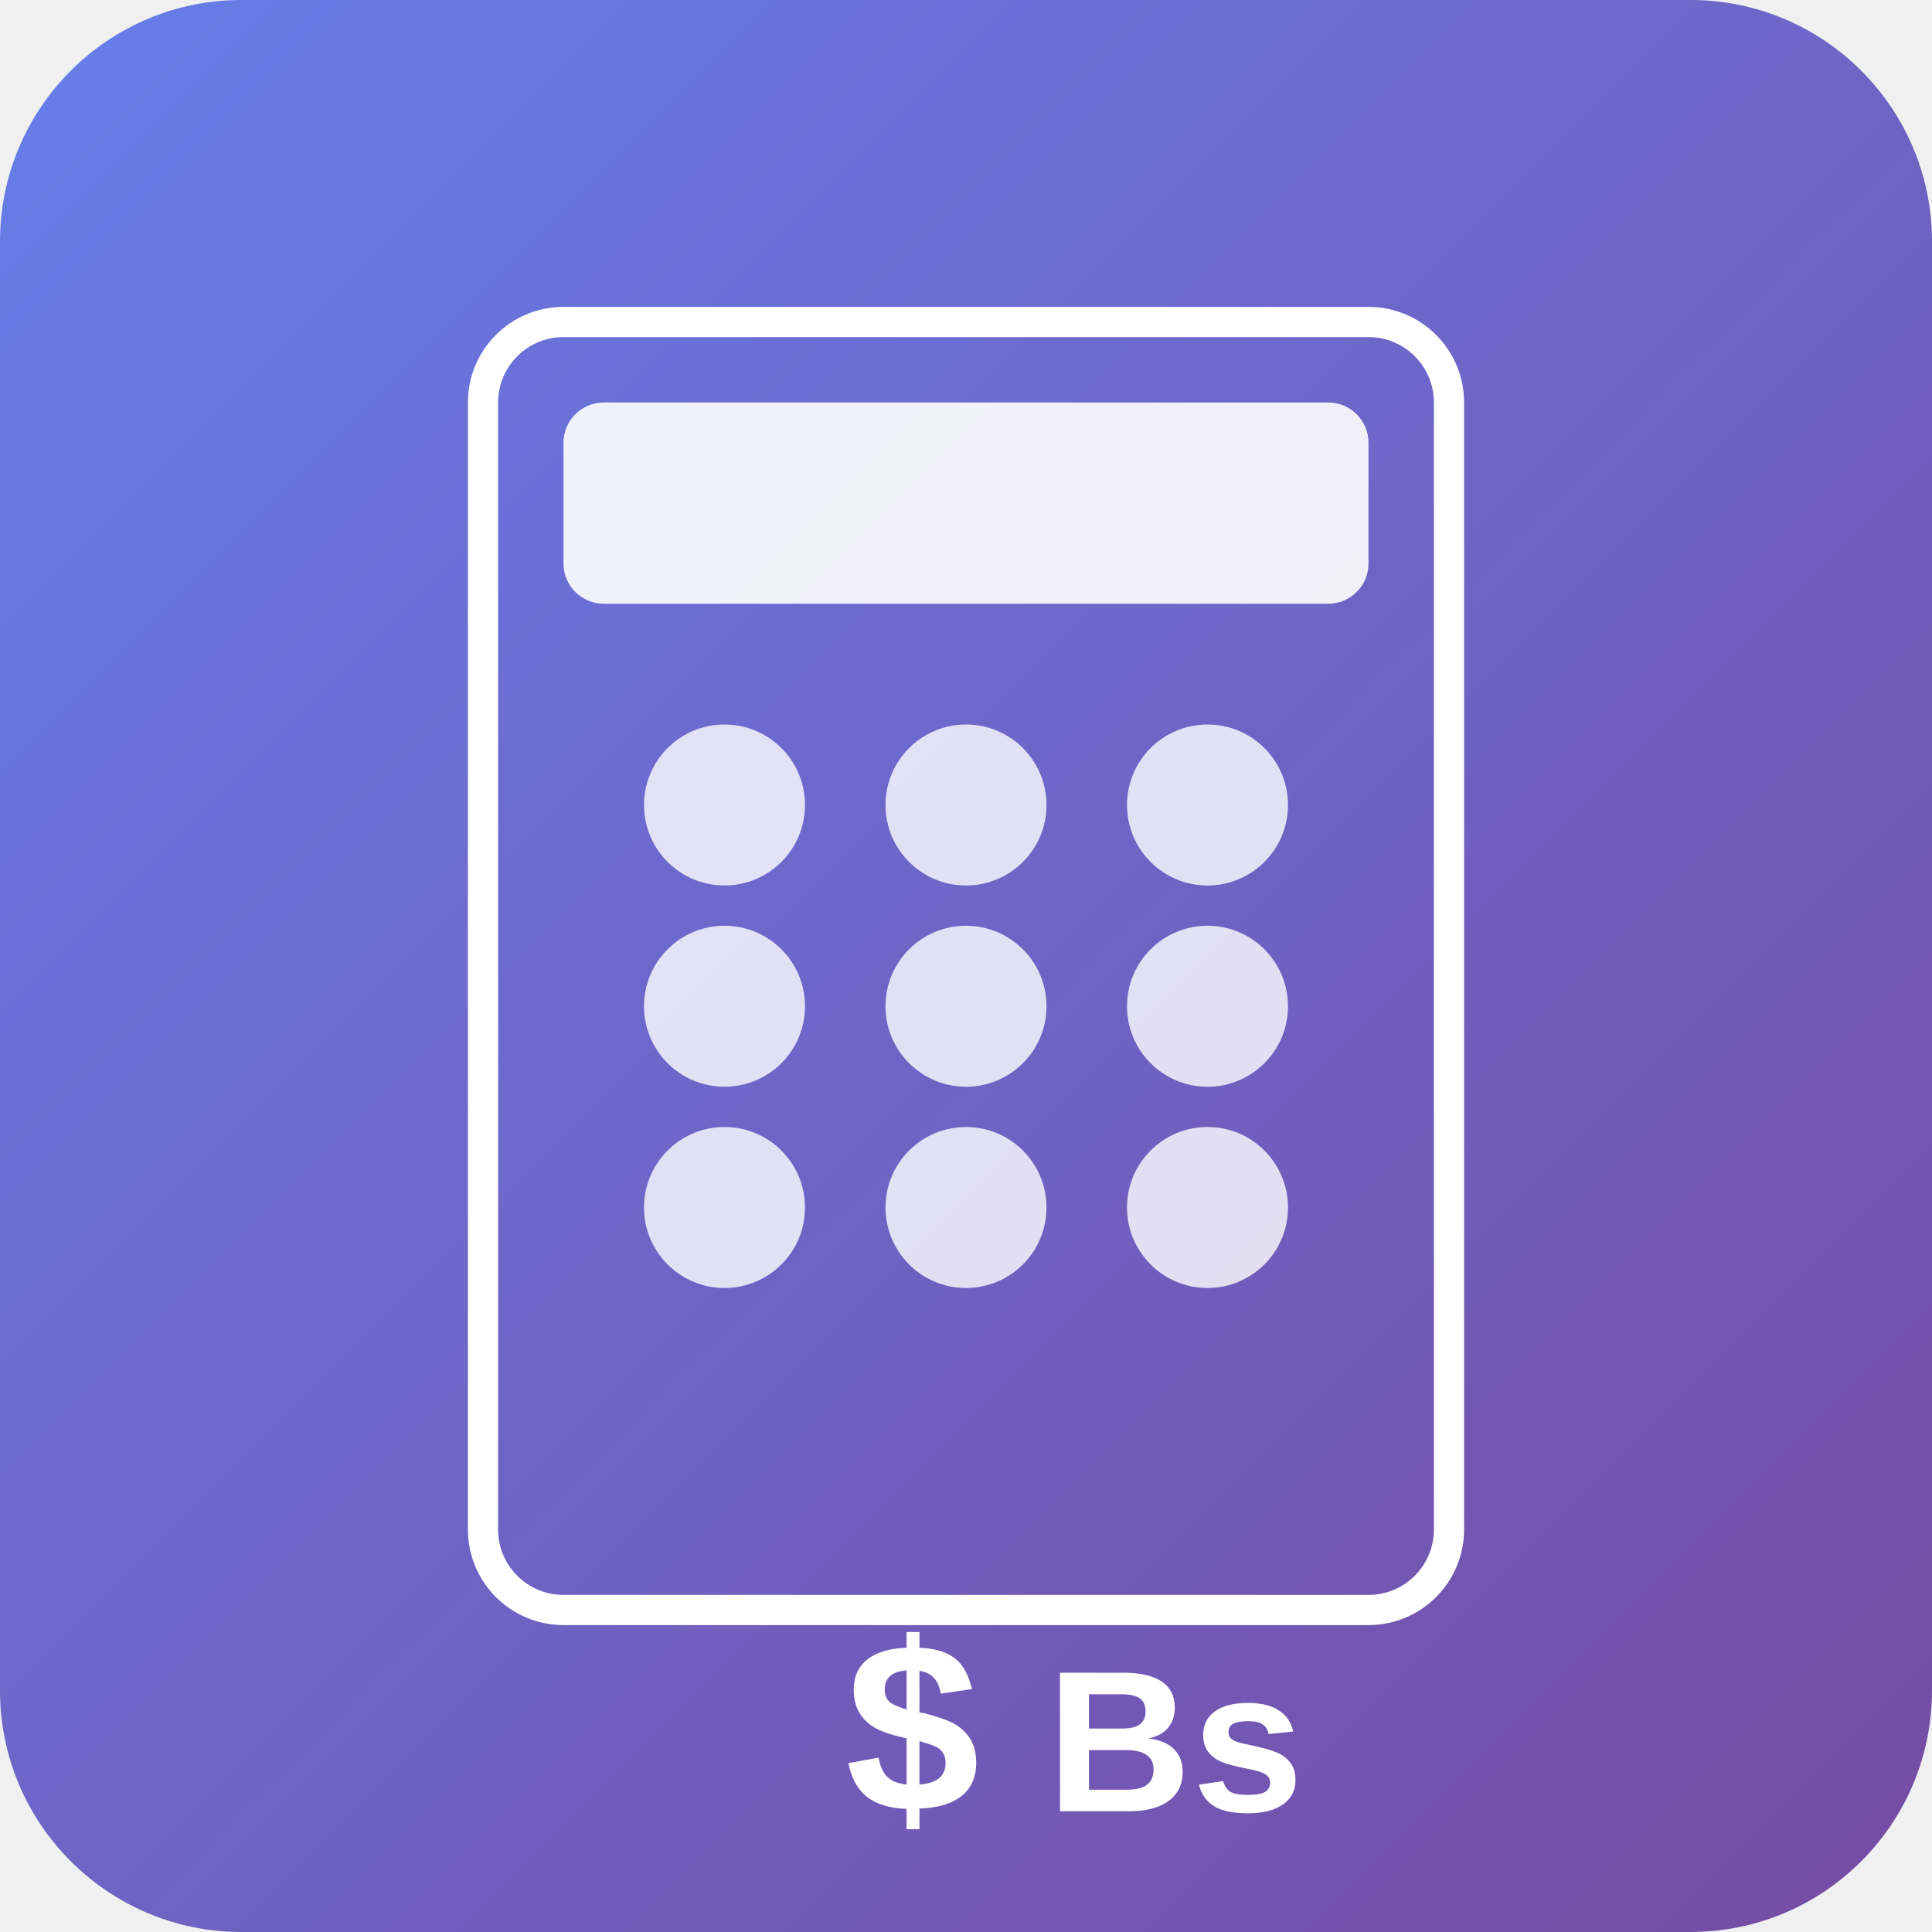
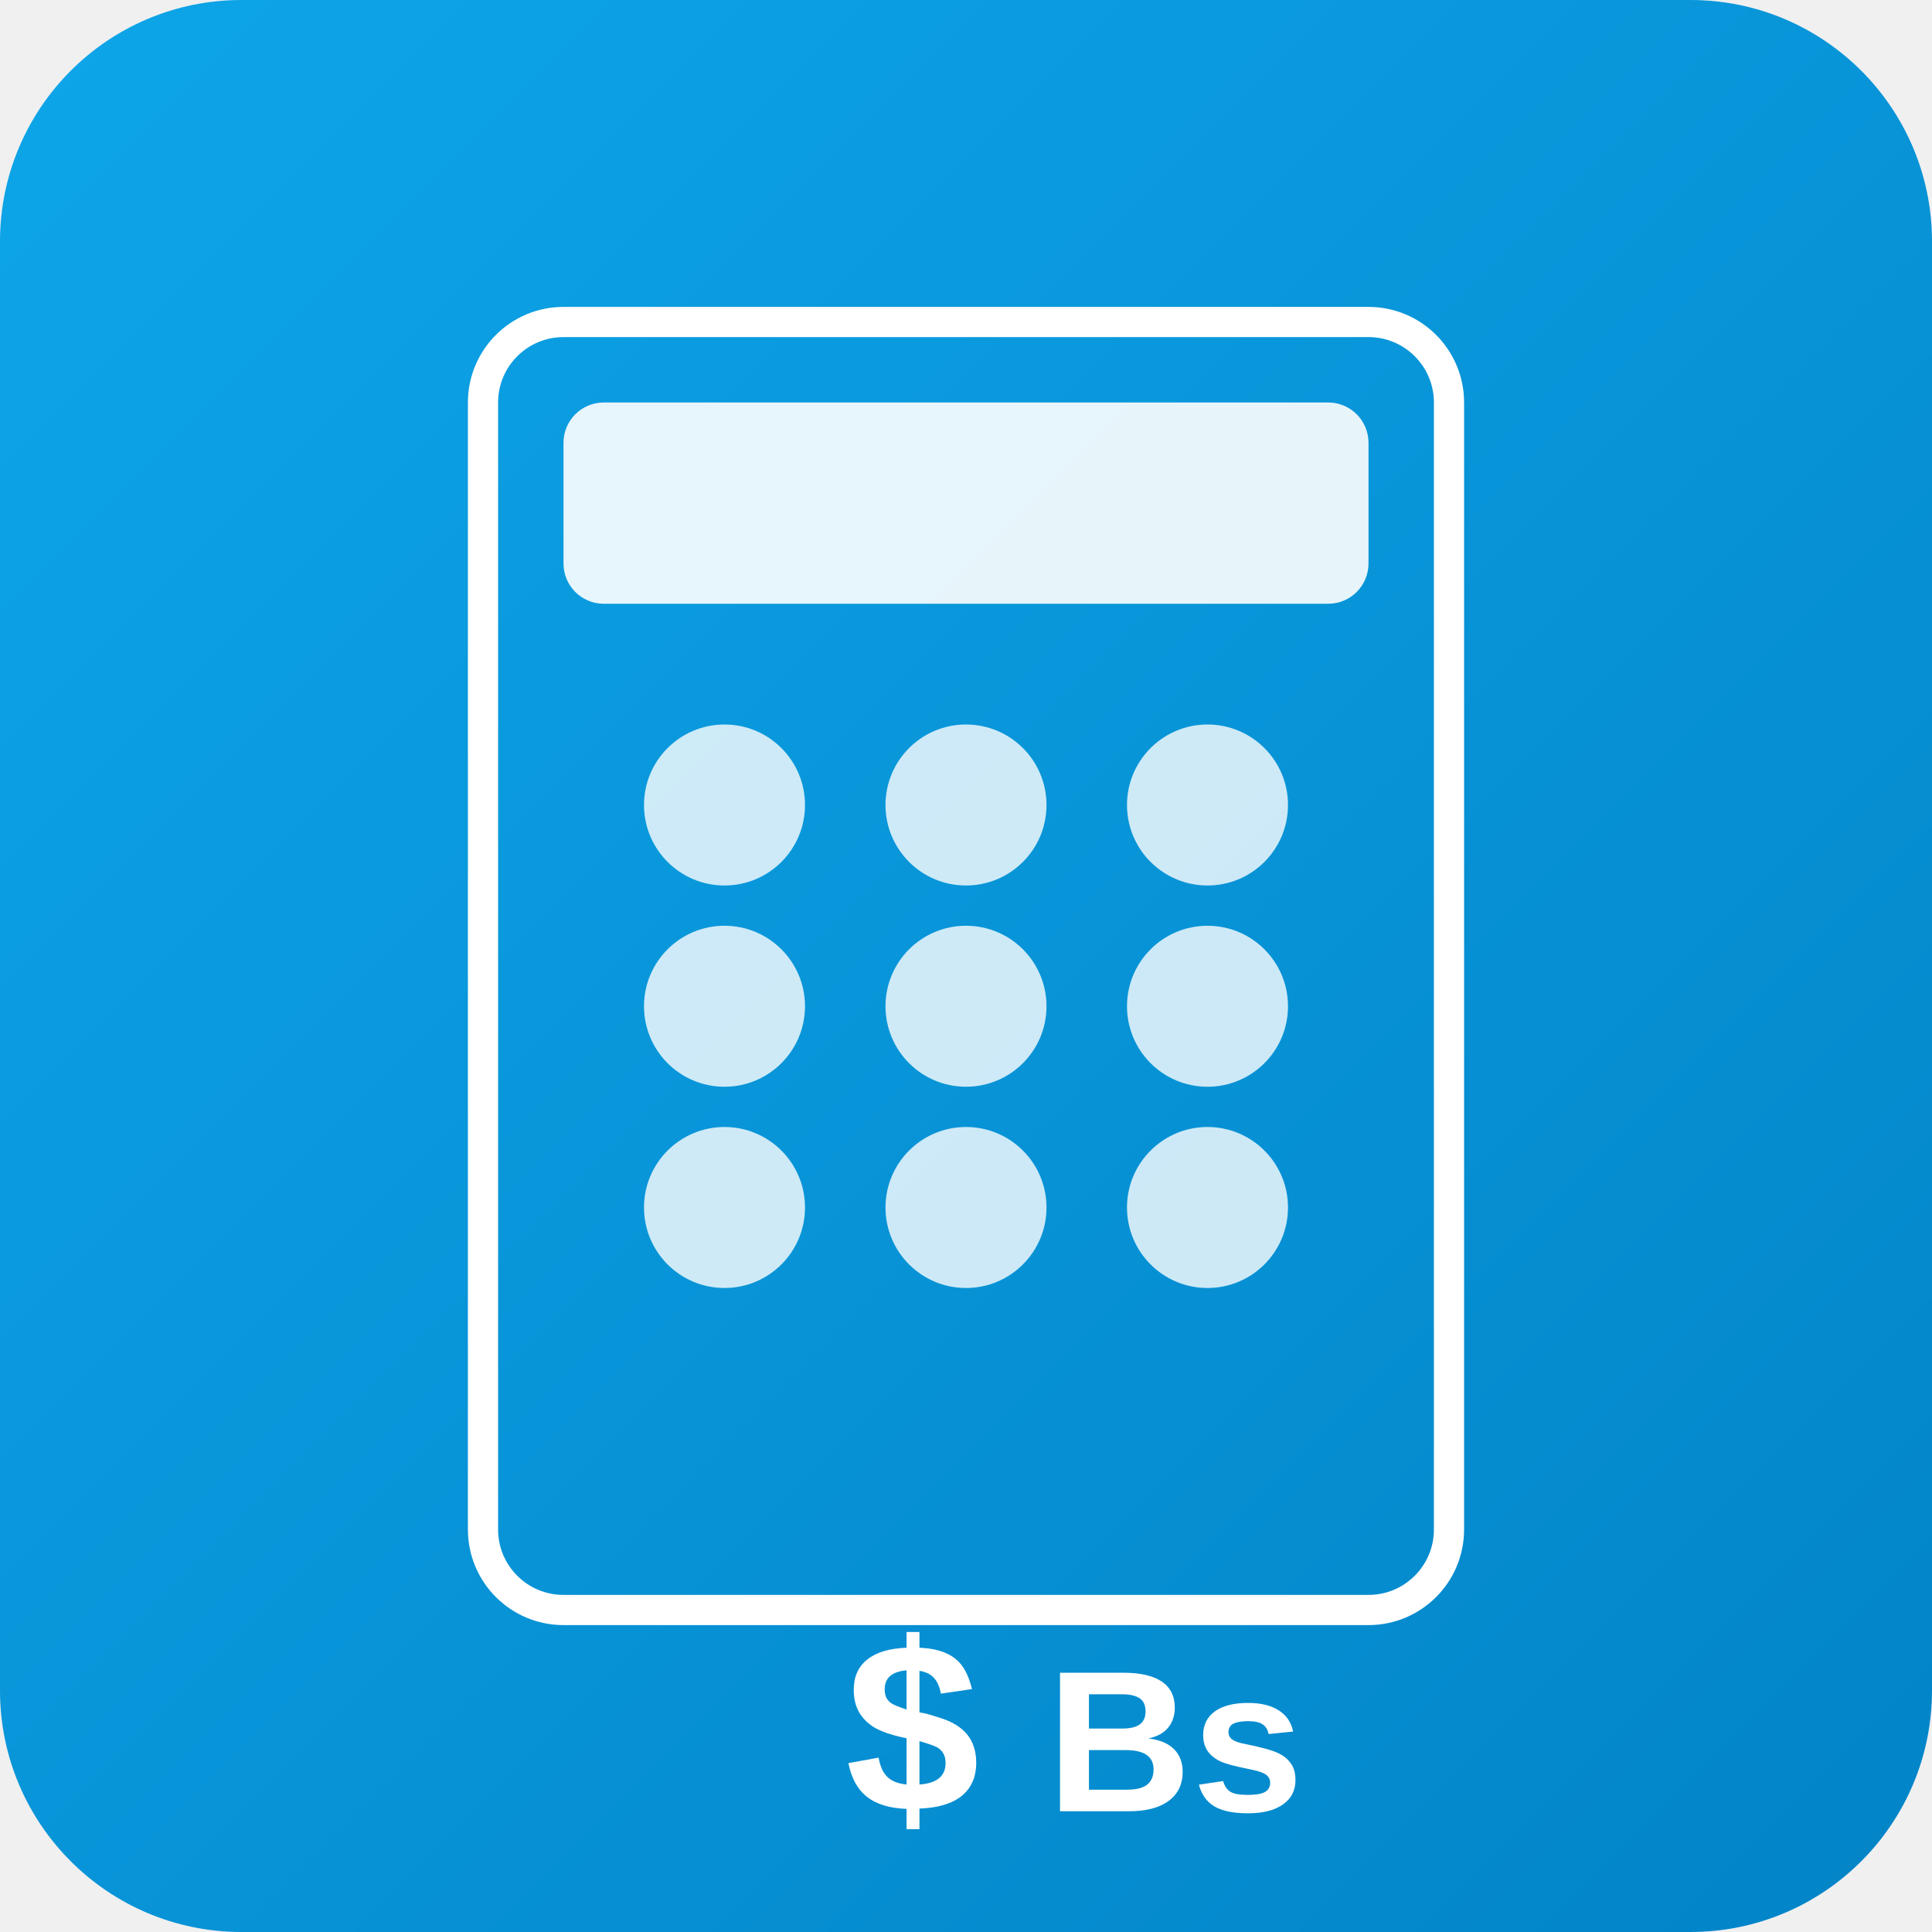
<svg xmlns="http://www.w3.org/2000/svg" viewBox="0 0 192 192" width="192" height="192">
  <defs>
    <linearGradient id="grad" x1="0%" y1="0%" x2="100%" y2="100%">
-       <stop offset="0%" style="stop-color:#667eea;stop-opacity:1" />
-       <stop offset="100%" style="stop-color:#764ba2;stop-opacity:1" />
+       <stop offset="0%" style="stop-color:#0ea5e9;stop-opacity:1" />
+       <stop offset="100%" style="stop-color:#0284c7;stop-opacity:1" />
    </linearGradient>
  </defs>
  <rect width="192" height="192" rx="24" fill="url(#grad)" />
  <g fill="white">
    <rect x="48" y="32" width="96" height="128" rx="8" stroke="white" stroke-width="3" fill="none" />
    <rect x="56" y="40" width="80" height="20" rx="4" fill="white" opacity="0.9" />
    <circle cx="72" cy="80" r="8" fill="white" opacity="0.8" />
    <circle cx="96" cy="80" r="8" fill="white" opacity="0.8" />
    <circle cx="120" cy="80" r="8" fill="white" opacity="0.8" />
    <circle cx="72" cy="100" r="8" fill="white" opacity="0.8" />
    <circle cx="96" cy="100" r="8" fill="white" opacity="0.8" />
    <circle cx="120" cy="100" r="8" fill="white" opacity="0.8" />
    <circle cx="72" cy="120" r="8" fill="white" opacity="0.8" />
    <circle cx="96" cy="120" r="8" fill="white" opacity="0.8" />
    <circle cx="120" cy="120" r="8" fill="white" opacity="0.8" />
    <text x="84" y="180" font-family="Arial, sans-serif" font-size="24" font-weight="bold" fill="white">$</text>
    <text x="104" y="180" font-family="Arial, sans-serif" font-size="20" font-weight="bold" fill="white">Bs</text>
  </g>
</svg>
